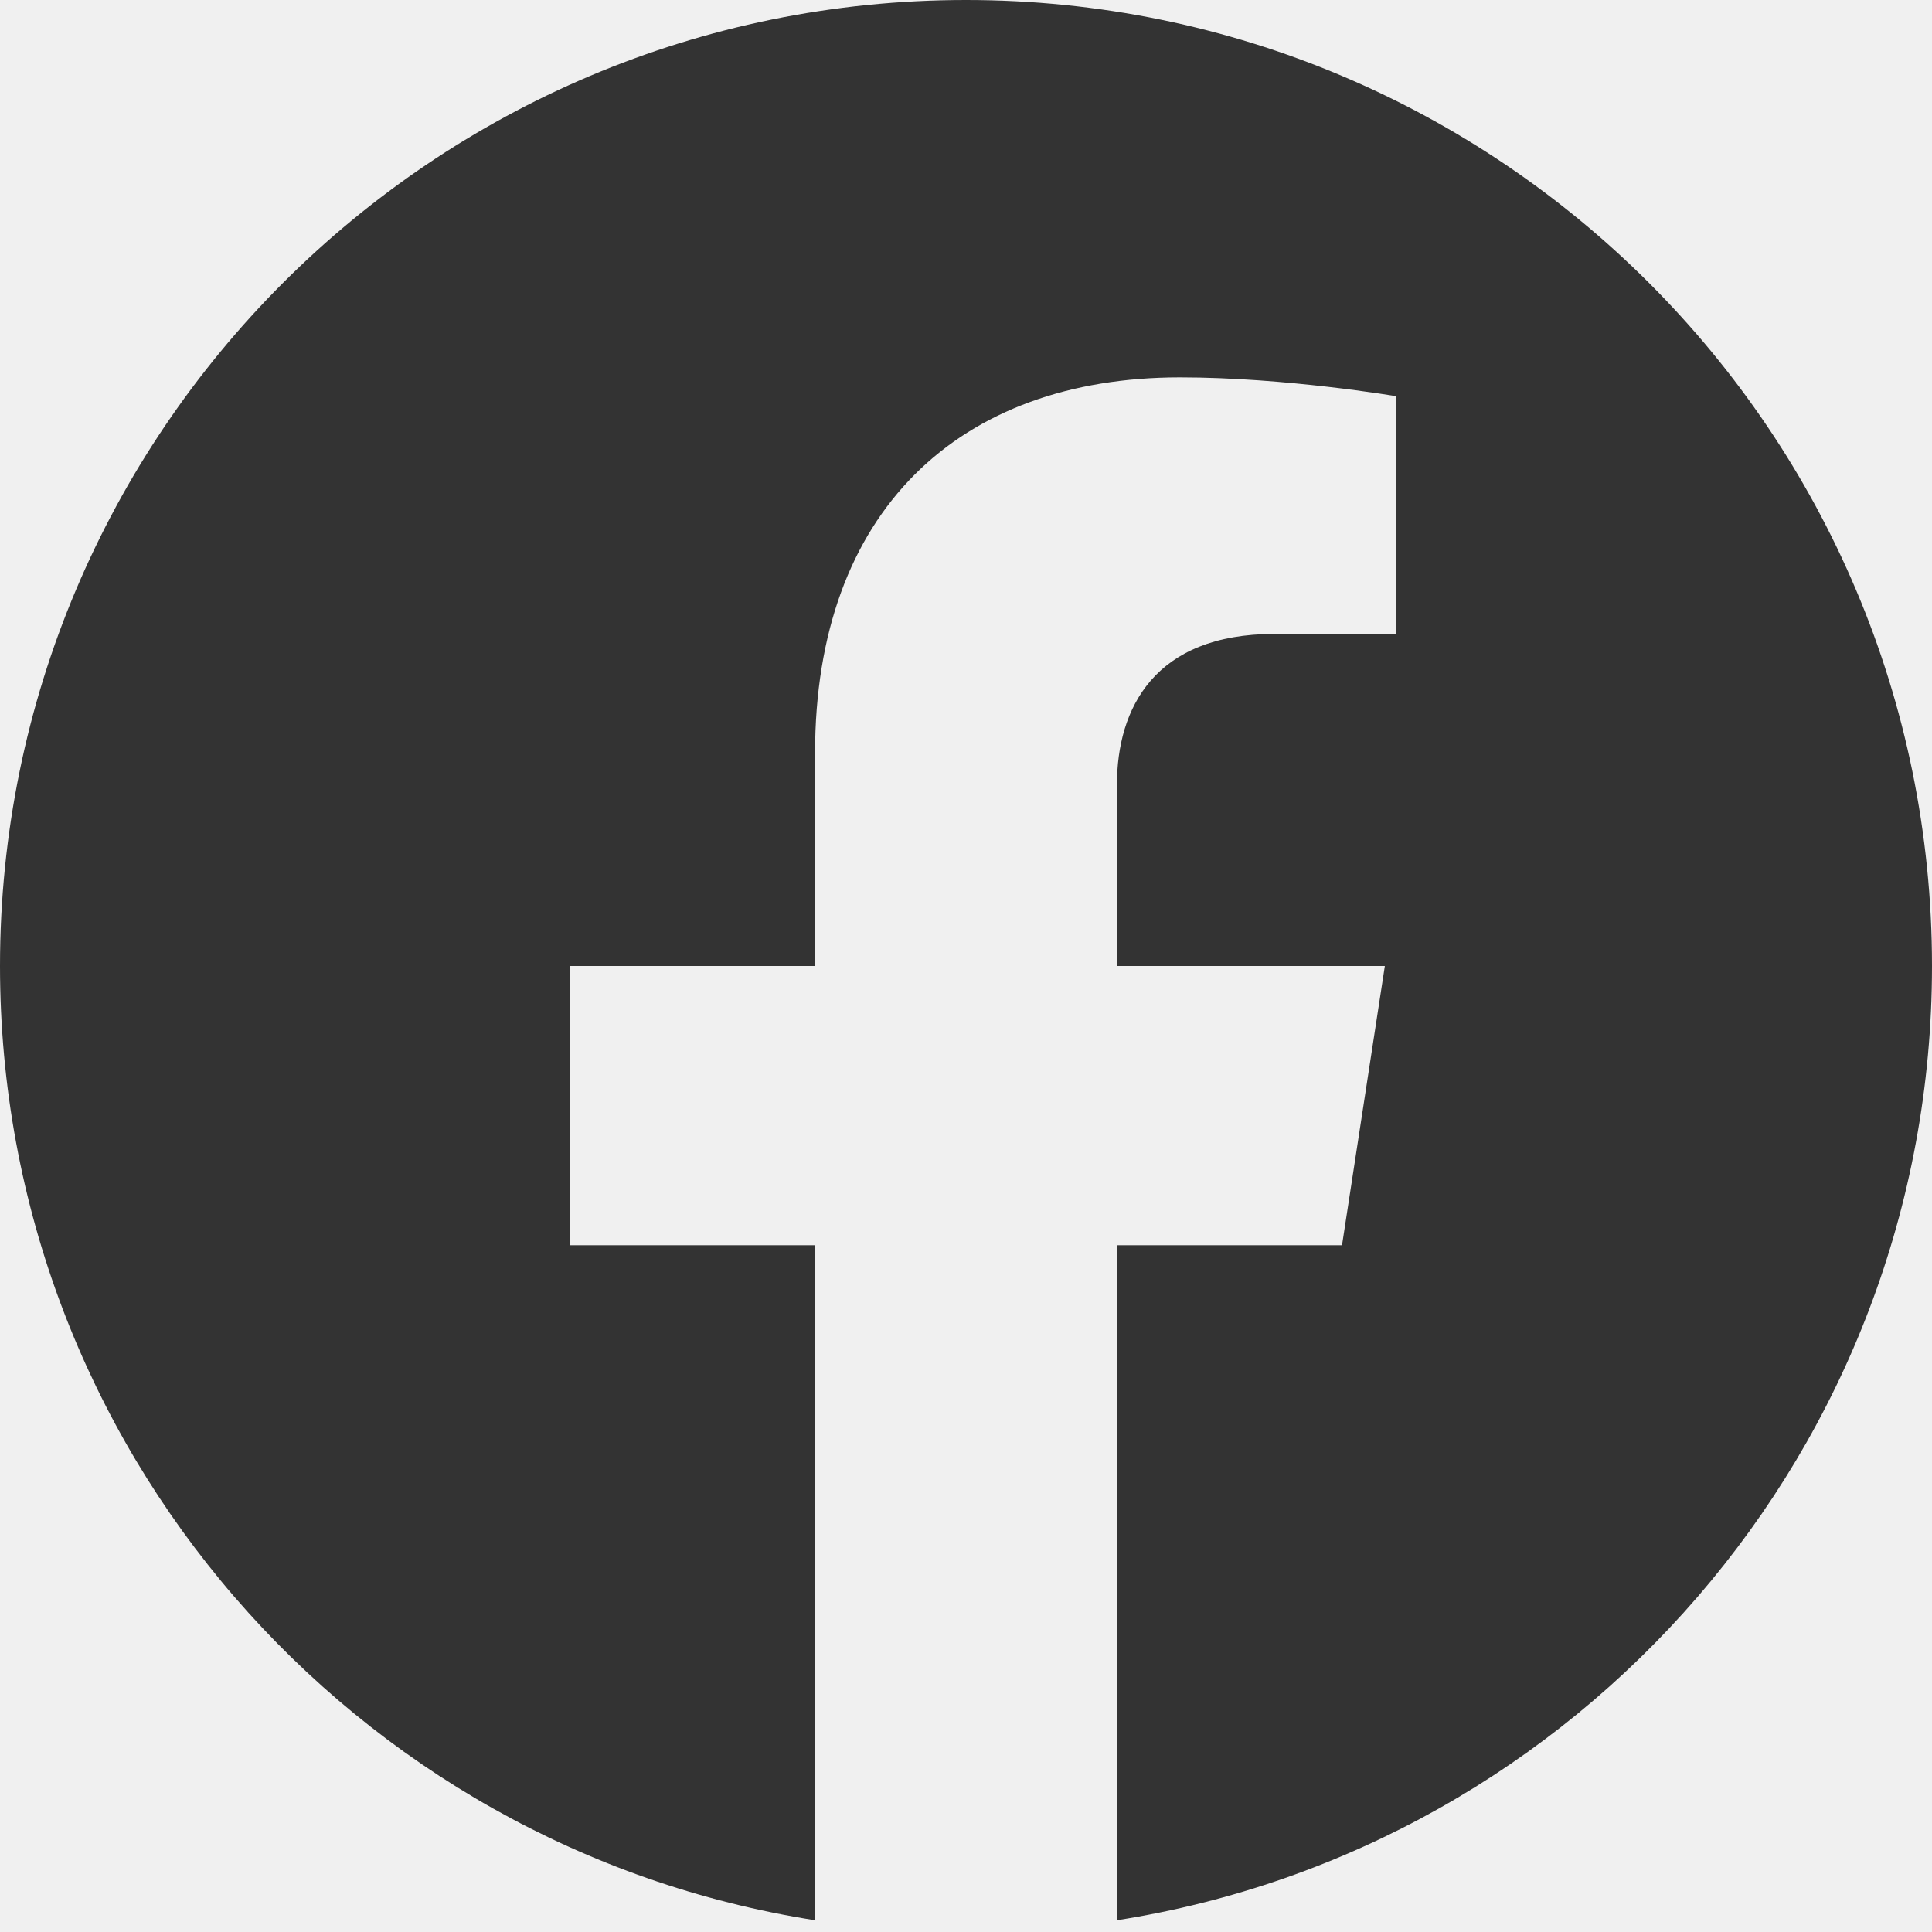
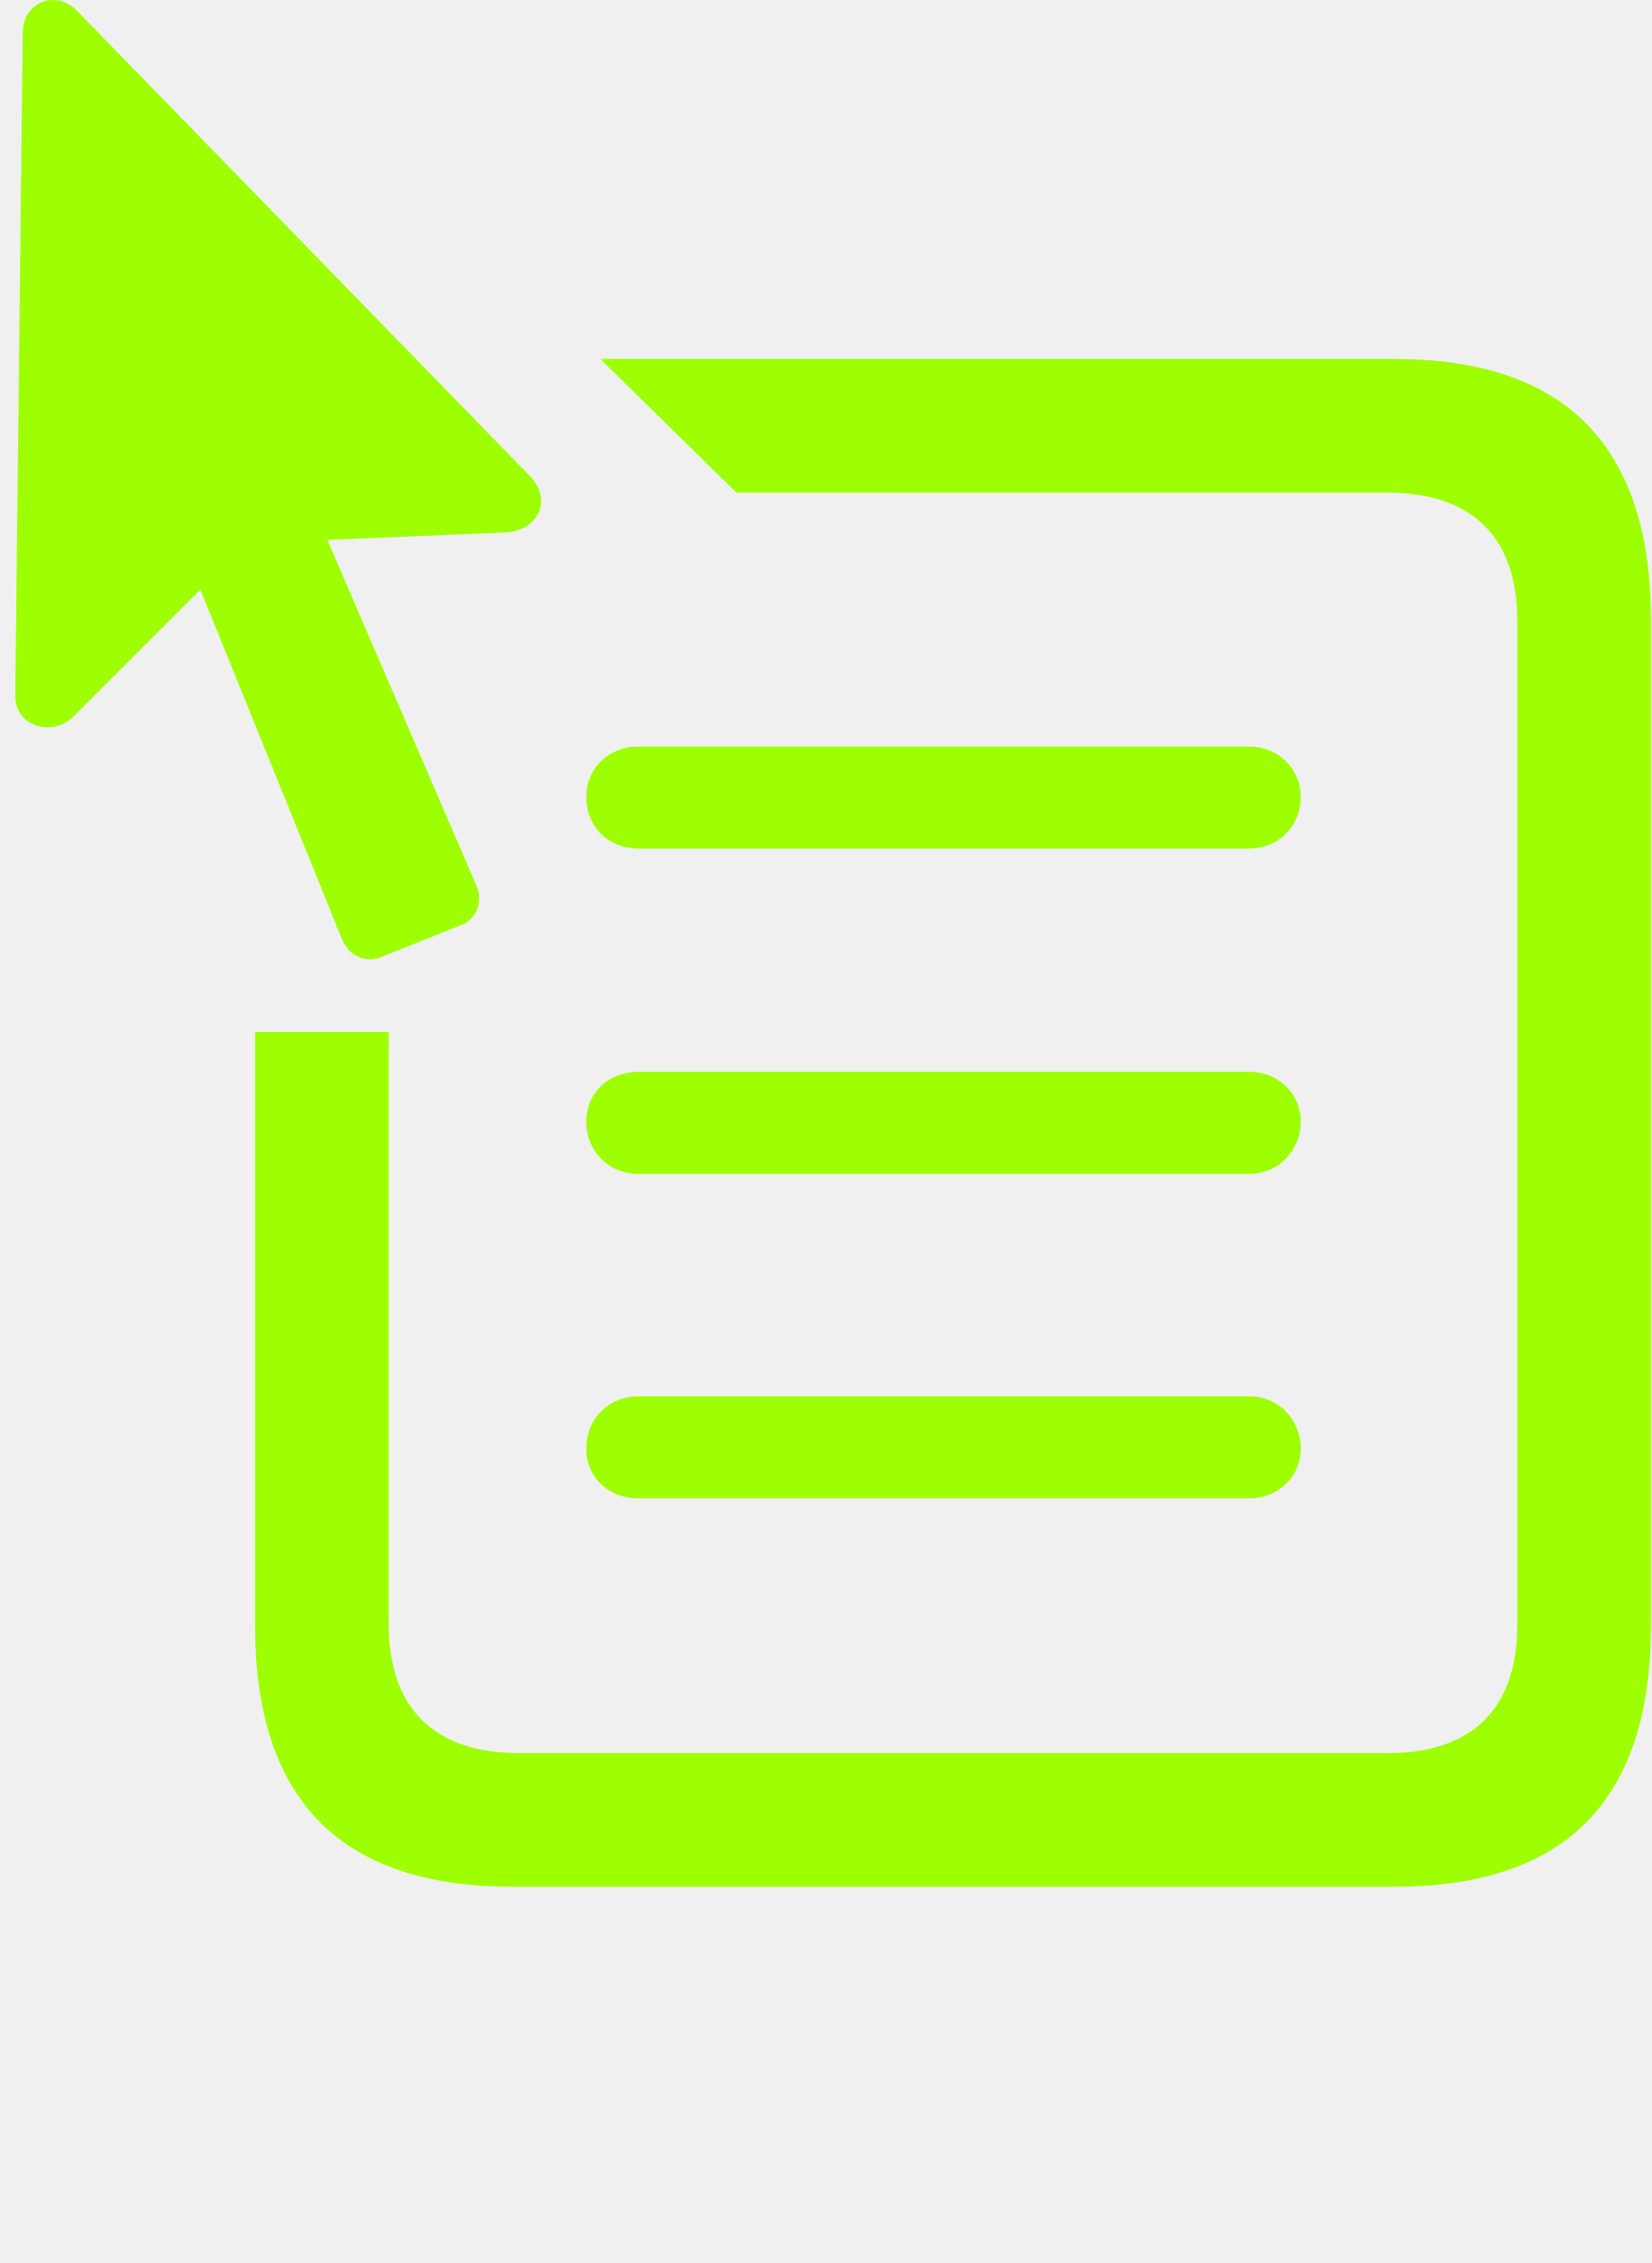
- <svg xmlns="http://www.w3.org/2000/svg" width="24" height="24" viewBox="0 0 24 24" fill="none">
-   <g id="Icon" clip-path="url(#clip0_109_903)">
-     <path id="Vector" d="M24 12C24 5.373 18.627 0 12 0C5.373 0 0 5.373 0 12C0 17.989 4.388 22.954 10.125 23.854V15.469H7.078V12H10.125V9.356C10.125 6.349 11.917 4.688 14.658 4.688C15.97 4.688 17.344 4.922 17.344 4.922V7.875H15.831C14.34 7.875 13.875 8.8 13.875 9.75V12H17.203L16.671 15.469H13.875V23.854C19.612 22.954 24 17.989 24 12Z" fill="#333333" />
+ <svg xmlns="http://www.w3.org/2000/svg" width="27" height="37" viewBox="0 0 27 37" fill="none">
+   <g id="Icon">
+     <g id="Icon_2">
+       <path id="Vector" d="M8.377 30.848H22.8C25.595 30.848 26.992 29.437 26.992 26.587V10.13C26.992 7.294 25.595 5.869 22.8 5.869H9.815L12.041 8.054H22.678C24.089 8.054 24.808 8.8 24.808 10.157V26.56C24.808 27.917 24.089 28.663 22.691 28.663H8.486C7.088 28.663 6.356 27.917 6.356 26.56V16.873H4.171V26.587C4.171 29.437 5.582 30.848 8.377 30.848ZM10.44 13.874H20.425C20.9 13.874 21.267 13.508 21.267 13.033C21.267 12.572 20.9 12.206 20.425 12.206H10.44C9.938 12.206 9.585 12.572 9.585 13.033C9.585 13.508 9.938 13.874 10.44 13.874ZM10.44 19.193H20.425C20.9 19.193 21.267 18.813 21.267 18.338C21.267 17.877 20.9 17.524 20.425 17.524H10.44C9.938 17.524 9.585 17.877 9.585 18.338C9.585 18.813 9.938 19.193 10.44 19.193ZM10.44 24.498H20.425C20.9 24.498 21.267 24.145 21.267 23.684C21.267 23.209 20.9 22.829 20.425 22.829H10.44C9.938 22.829 9.585 23.209 9.585 23.684C9.585 24.145 9.938 24.498 10.44 24.498ZM0.25 11.364C0.237 11.88 0.861 12.056 1.2 11.717L3.276 9.641L5.596 15.367C5.704 15.625 5.976 15.747 6.22 15.652L7.577 15.109C7.807 15.001 7.902 14.716 7.78 14.458L5.352 8.827L8.269 8.705C8.784 8.678 9.042 8.19 8.676 7.796L1.254 0.171C0.915 -0.168 0.386 0.022 0.372 0.524L0.25 11.364Z" fill="#9EFF00" />
+     </g>
  </g>
-   <defs>
-     <clipPath id="clip0_109_903">
-       <rect width="24" height="24" fill="white" />
-     </clipPath>
-   </defs>
</svg>
